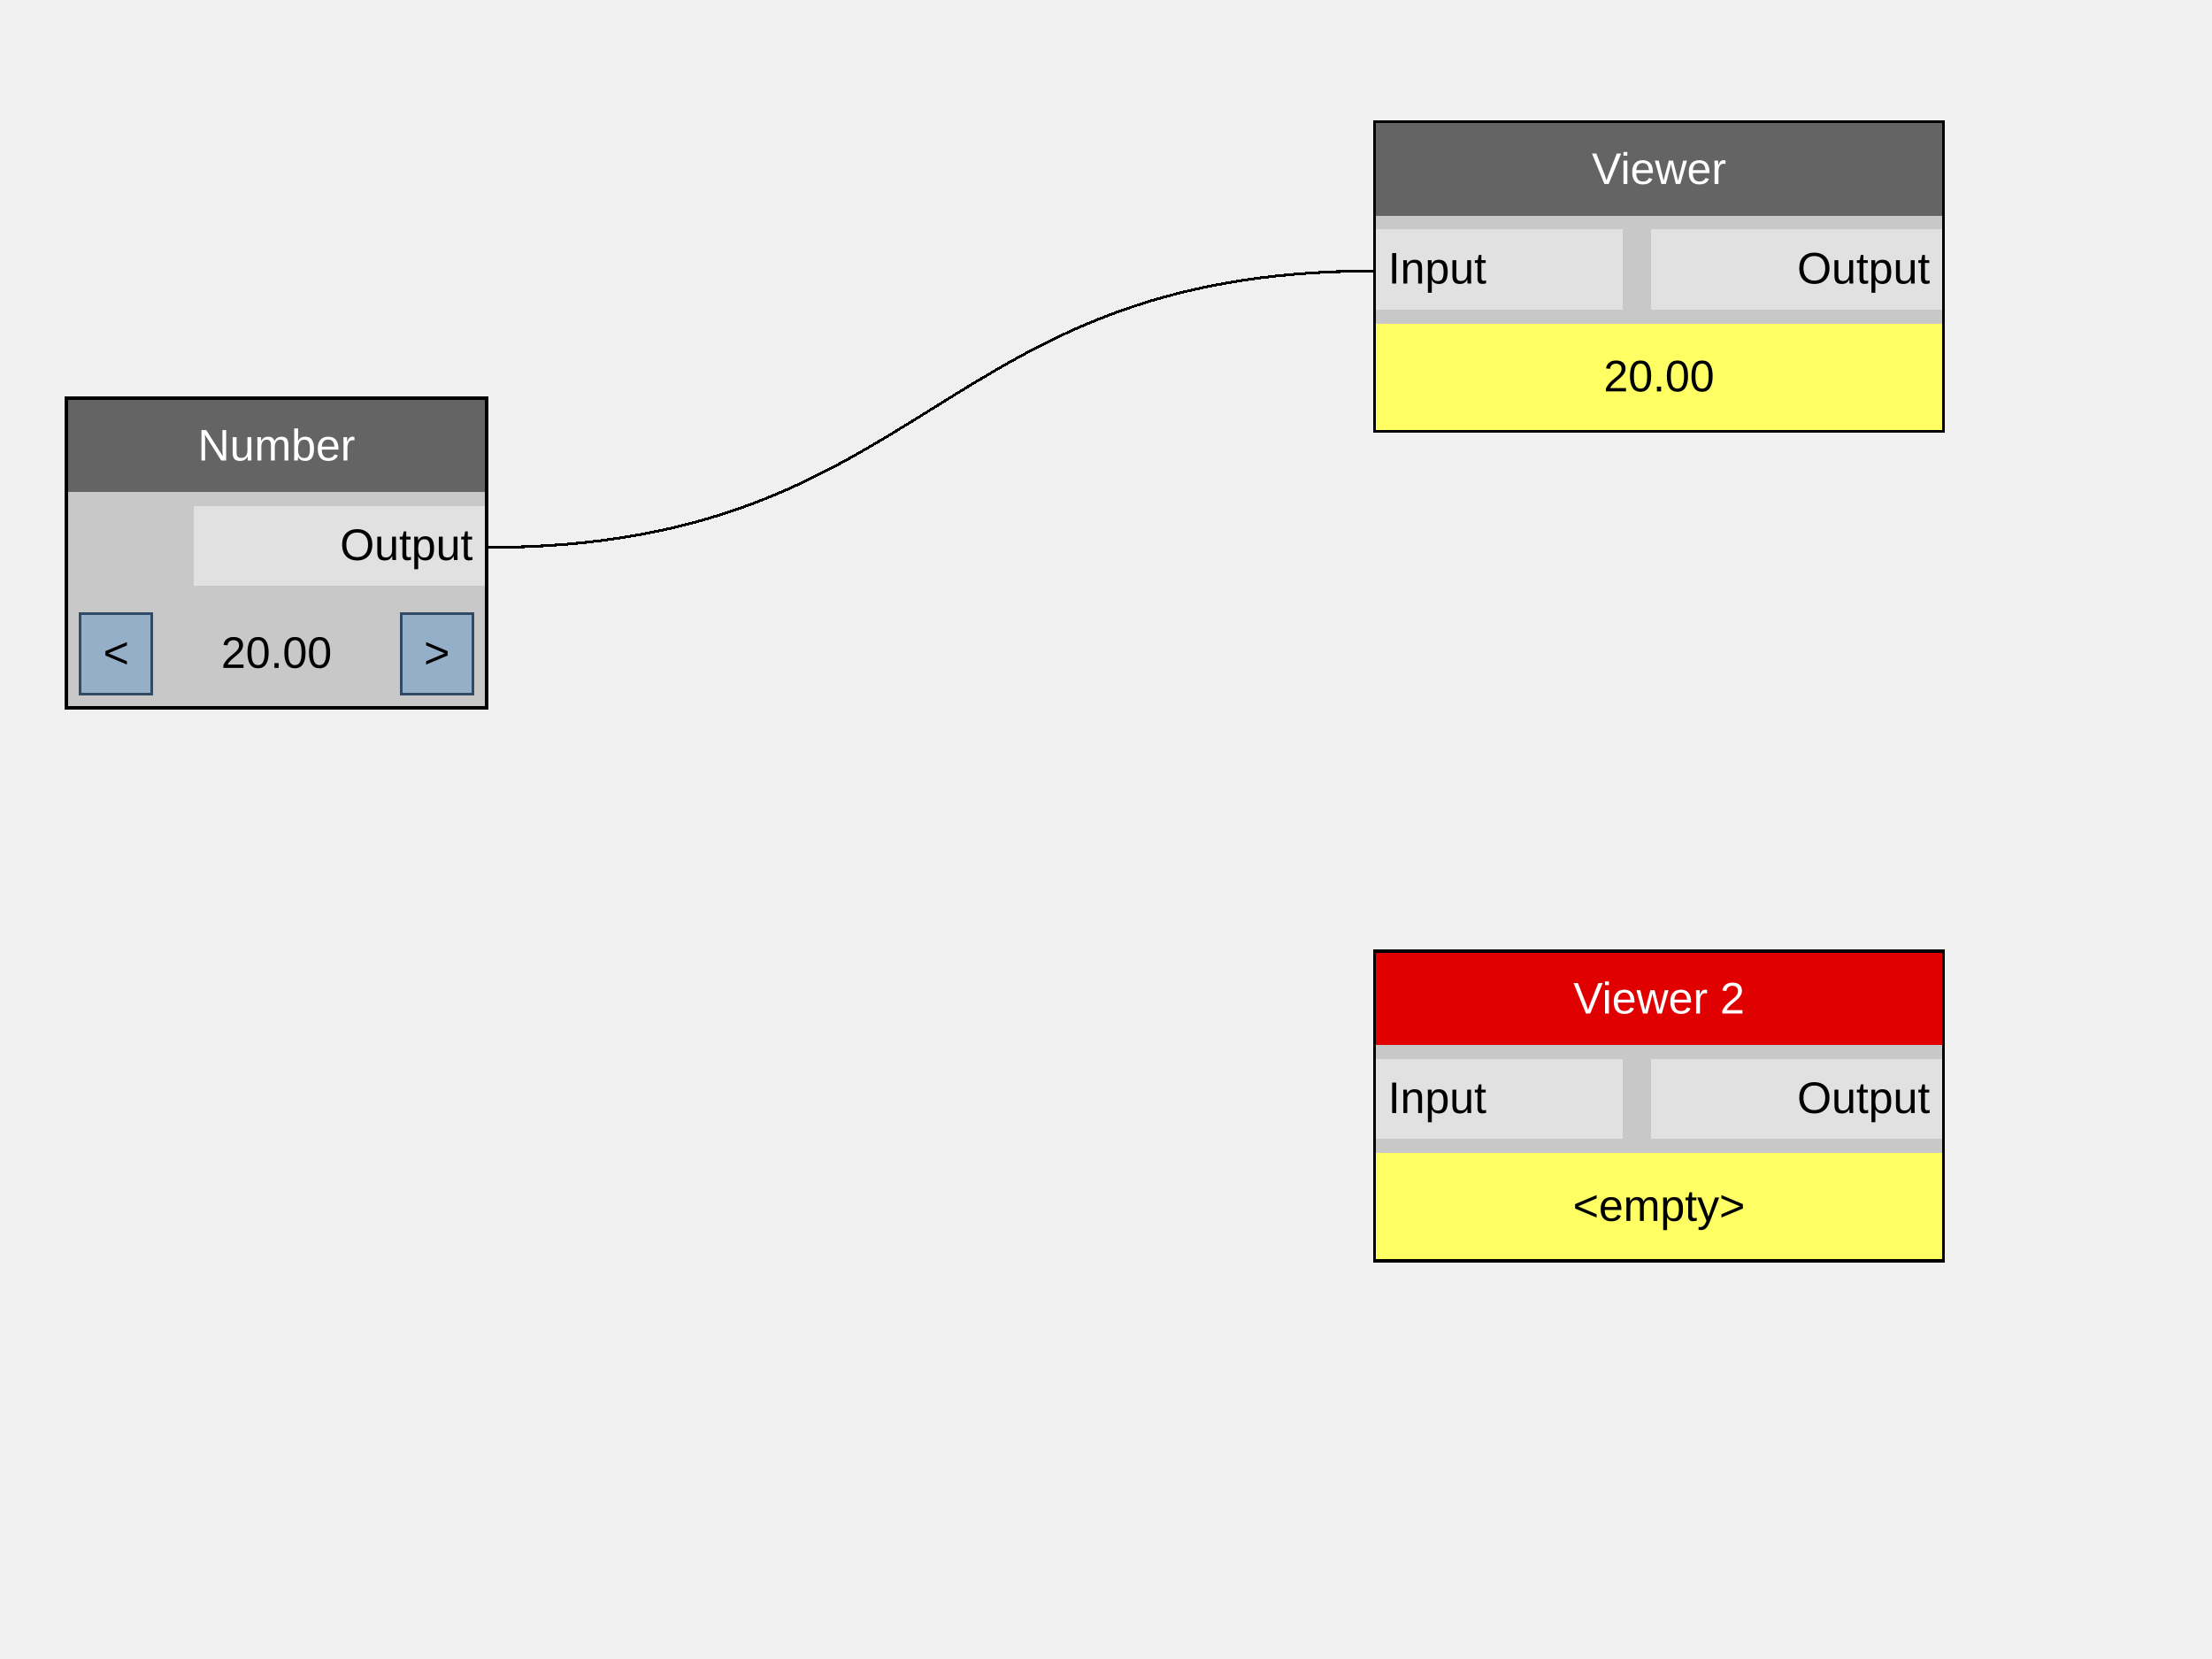
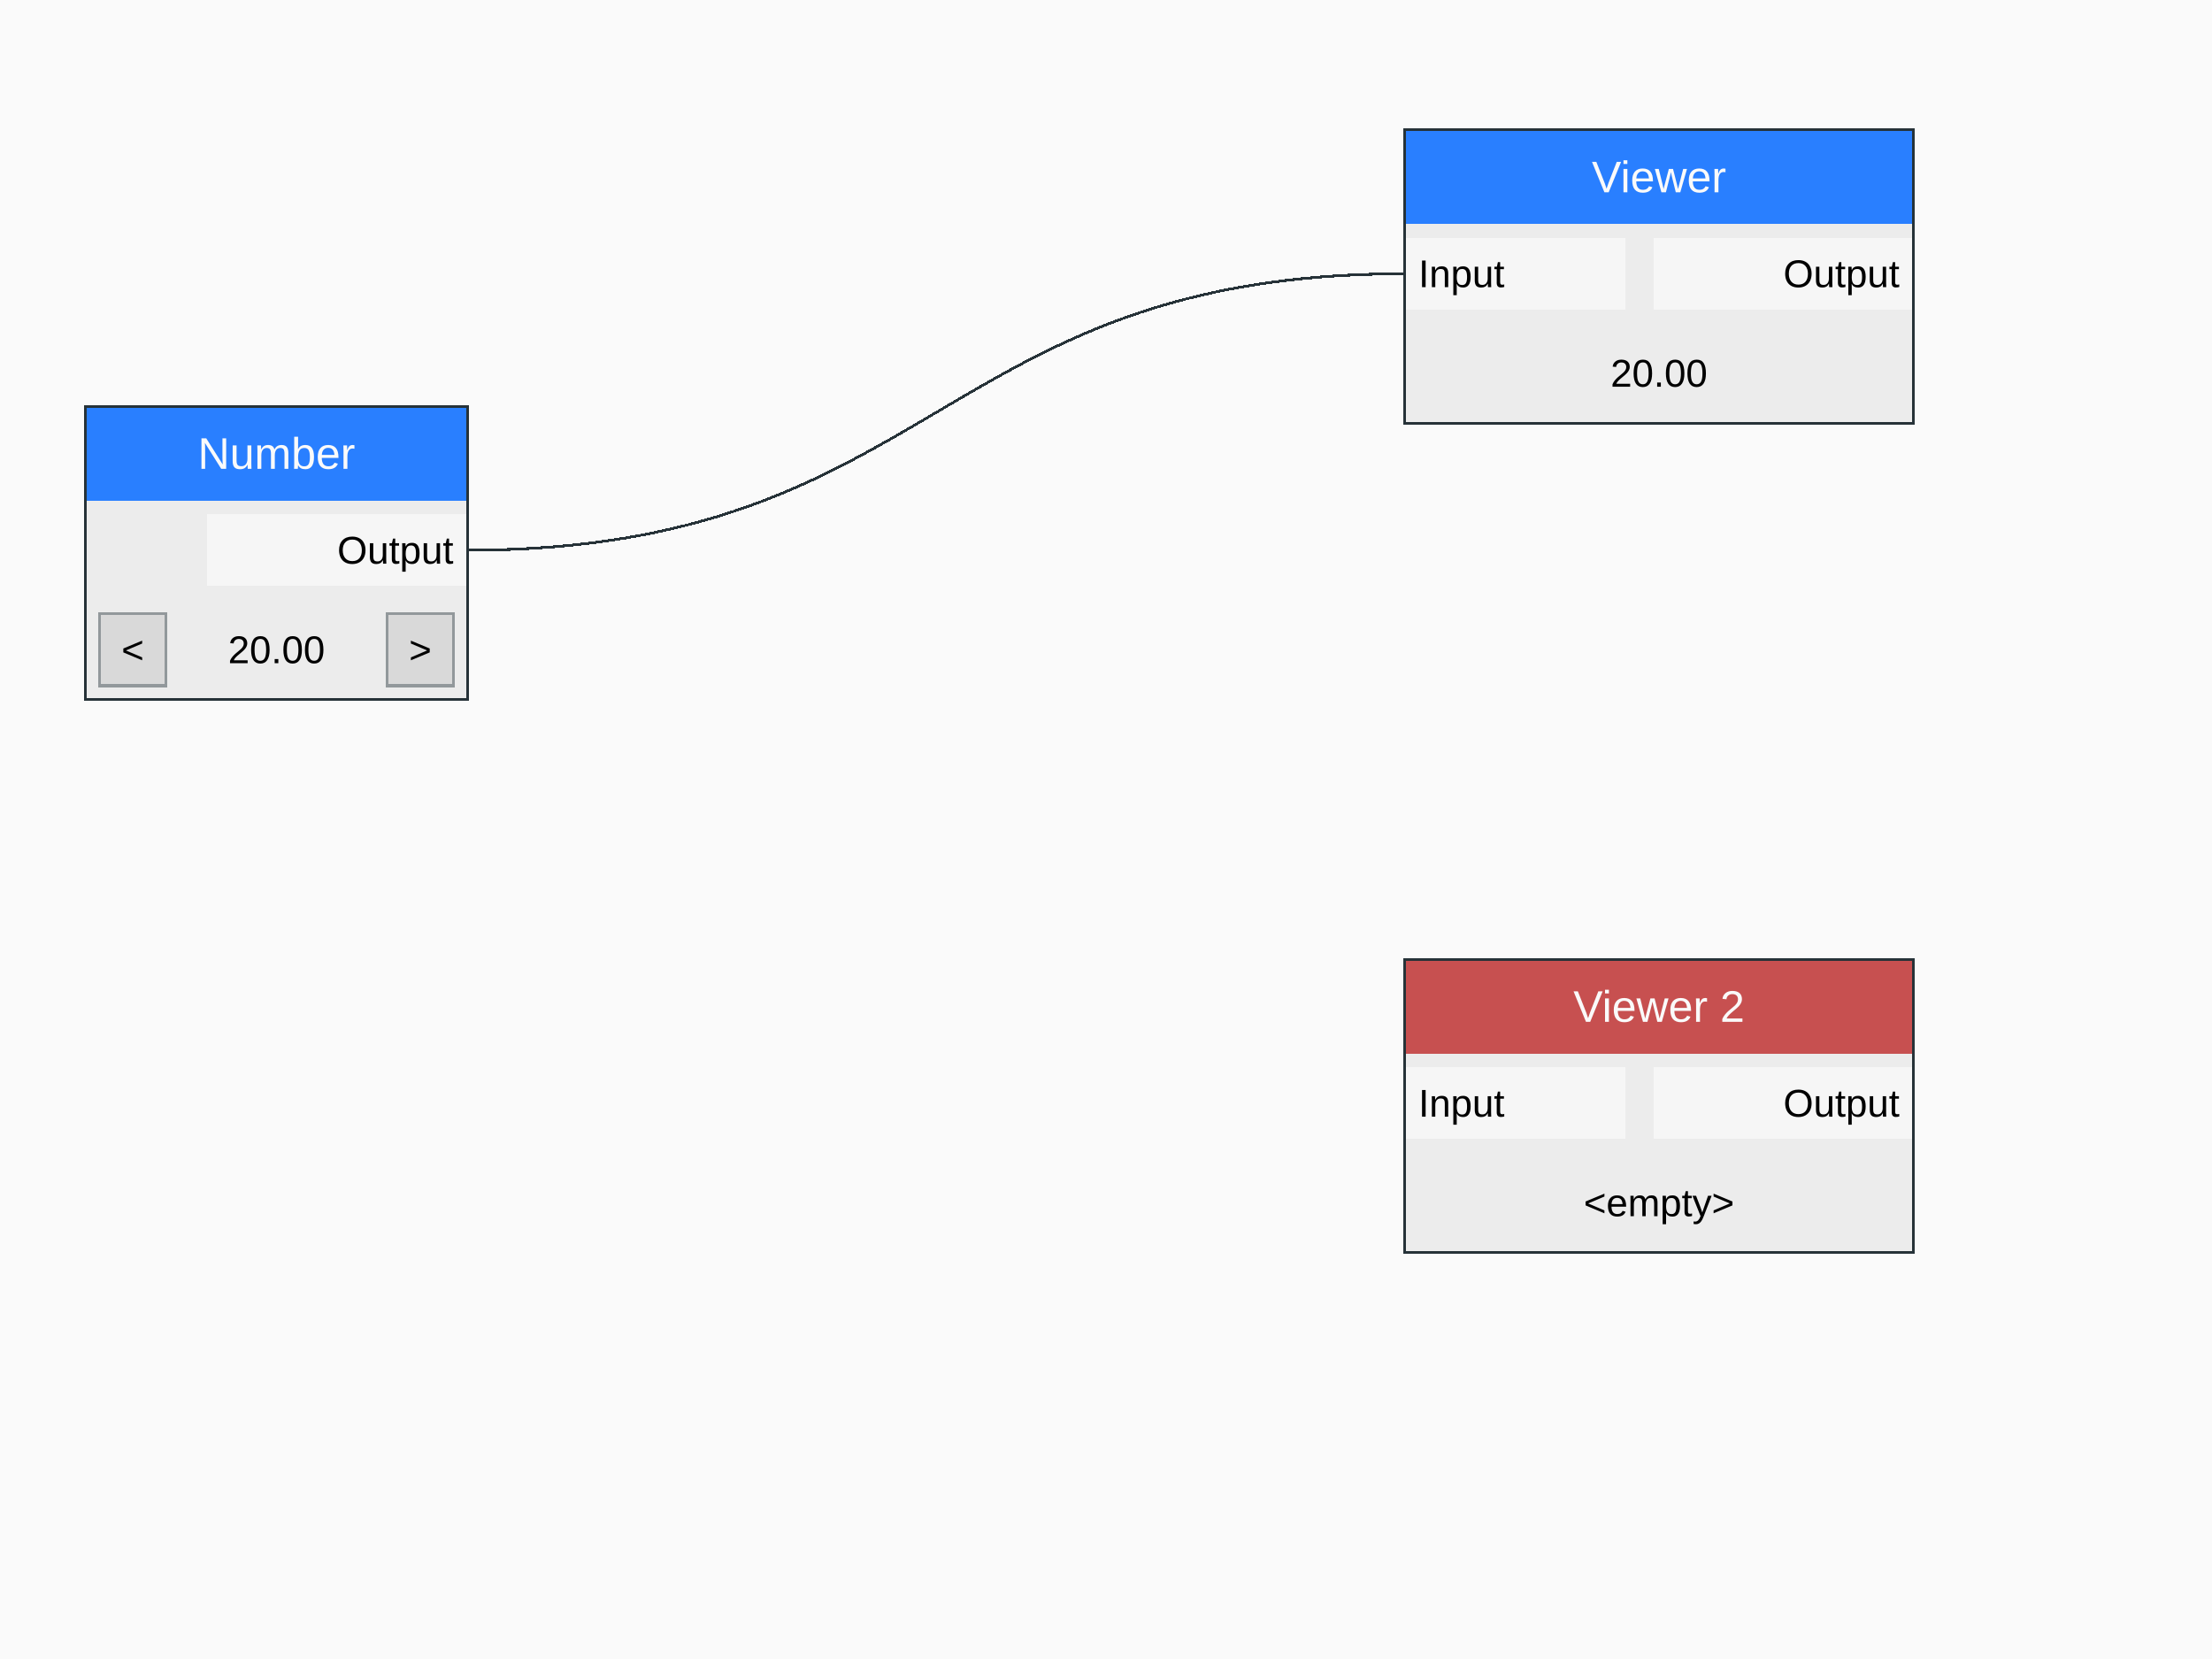
<svg xmlns="http://www.w3.org/2000/svg" version="1.1" width="800" height="600" shape-rendering="crispEdges">
-   <rect x="0" y="0" width="800" height="600" style="fill:rgb(240,240,240);" />
-   <path d="M176,198 C337,198 337,98 497,98" style="fill:none;stroke-width:1px;stroke:rgb(0,0,0);" />
-   <rect x="24" y="144" width="152" height="34" style="fill:rgb(100,100,100);" />
-   <text x="100" y="161" dominant-baseline="central" text-anchor="middle" style="fill:rgb(255,255,255);font-family:Arial;font-size:16px;">Number</text>
-   <rect x="24" y="178" width="152" height="39" style="fill:rgb(200,200,200);" />
-   <rect x="70" y="183" width="106" height="29" style="fill:rgb(225,225,225);" />
-   <text x="171" y="197" dominant-baseline="central" text-anchor="end" style="fill:rgb(0,0,0);font-family:Arial;font-size:16px;">Output</text>
-   <rect x="24" y="217" width="152" height="39" style="fill:rgb(200,200,200);" />
-   <text x="100" y="236" dominant-baseline="central" text-anchor="middle" style="fill:rgb(0,0,0);font-family:Arial;font-size:16px;">20.00</text>
-   <rect x="29" y="222" width="26" height="29" style="fill:rgb(150,175,200);" />
-   <text x="42" y="236" dominant-baseline="central" text-anchor="middle" style="fill:rgb(0,0,0);font-family:Arial;font-size:16px;">&lt;</text>
-   <rect x="29" y="222" width="26" height="29" style="fill:none;stroke-width:1px;stroke:rgb(50,75,100);" />
-   <rect x="145" y="222" width="26" height="29" style="fill:rgb(150,175,200);" />
-   <text x="158" y="236" dominant-baseline="central" text-anchor="middle" style="fill:rgb(0,0,0);font-family:Arial;font-size:16px;">&gt;</text>
-   <rect x="145" y="222" width="26" height="29" style="fill:none;stroke-width:1px;stroke:rgb(50,75,100);" />
-   <rect x="24" y="144" width="152" height="112" style="fill:none;stroke-width:1px;stroke:rgb(0,0,0);" />
-   <rect x="497" y="44" width="206" height="34" style="fill:rgb(100,100,100);" />
-   <text x="600" y="61" dominant-baseline="central" text-anchor="middle" style="fill:rgb(255,255,255);font-family:Arial;font-size:16px;">Viewer</text>
-   <rect x="497" y="78" width="206" height="39" style="fill:rgb(200,200,200);" />
-   <rect x="497" y="83" width="90" height="29" style="fill:rgb(225,225,225);" />
-   <text x="502" y="97" dominant-baseline="central" text-anchor="start" style="fill:rgb(0,0,0);font-family:Arial;font-size:16px;">Input</text>
-   <rect x="597" y="83" width="106" height="29" style="fill:rgb(225,225,225);" />
-   <text x="698" y="97" dominant-baseline="central" text-anchor="end" style="fill:rgb(0,0,0);font-family:Arial;font-size:16px;">Output</text>
-   <rect x="497" y="117" width="206" height="39" style="fill:rgb(255,255,100);" />
-   <text x="600" y="136" dominant-baseline="central" text-anchor="middle" style="fill:rgb(0,0,0);font-family:Arial;font-size:16px;">20.00</text>
-   <rect x="497" y="44" width="206" height="112" style="fill:none;stroke-width:1px;stroke:rgb(0,0,0);" />
-   <rect x="497" y="344" width="206" height="34" style="fill:rgb(225,0,0);" />
-   <text x="600" y="361" dominant-baseline="central" text-anchor="middle" style="fill:rgb(255,255,255);font-family:Arial;font-size:16px;">Viewer 2</text>
-   <rect x="497" y="378" width="206" height="39" style="fill:rgb(200,200,200);" />
-   <rect x="497" y="383" width="90" height="29" style="fill:rgb(225,225,225);" />
-   <text x="502" y="397" dominant-baseline="central" text-anchor="start" style="fill:rgb(0,0,0);font-family:Arial;font-size:16px;">Input</text>
-   <rect x="597" y="383" width="106" height="29" style="fill:rgb(225,225,225);" />
-   <text x="698" y="397" dominant-baseline="central" text-anchor="end" style="fill:rgb(0,0,0);font-family:Arial;font-size:16px;">Output</text>
-   <rect x="497" y="417" width="206" height="39" style="fill:rgb(255,255,100);" />
-   <text x="600" y="436" dominant-baseline="central" text-anchor="middle" style="fill:rgb(0,0,0);font-family:Arial;font-size:16px;">&lt;empty&gt;</text>
-   <rect x="497" y="344" width="206" height="112" style="fill:none;stroke-width:1px;stroke:rgb(0,0,0);" />
+   <rect x="0" y="0" width="800" height="600" style="fill:rgb(250,250,250);" />
+   <path d="M169,199 C339,199 339,99 508,99" style="fill:none;stroke-width:1px;stroke:rgb(38,50,56);" />
+   <rect x="31" y="147" width="138" height="34" style="fill:rgb(41,127,255);" />
+   <text x="100" y="164" dominant-baseline="central" text-anchor="middle" style="fill:rgb(250,250,250);font-family:Arial;font-size:16px;">Number</text>
+   <rect x="31" y="181" width="138" height="36" style="fill:rgb(236,236,236);" />
+   <rect x="75" y="186" width="94" height="26" style="fill:rgb(246,246,246);" />
+   <text x="164" y="199" dominant-baseline="central" text-anchor="end" style="fill:rgb(0,0,0);font-family:Arial;font-size:14px;">Output</text>
+   <rect x="31" y="217" width="138" height="36" style="fill:rgb(236,236,236);" />
+   <text x="100" y="235" dominant-baseline="central" text-anchor="middle" style="fill:rgb(0,0,0);font-family:Arial;font-size:14px;">20.00</text>
+   <rect x="36" y="222" width="24" height="26" style="fill:rgb(217,217,217);" />
+   <text x="48" y="235" dominant-baseline="central" text-anchor="middle" style="fill:rgb(0,0,0);font-family:Arial;font-size:14px;">&lt;</text>
+   <rect x="36" y="222" width="24" height="26" style="fill:none;stroke-width:1px;stroke:rgb(146,152,155);" />
+   <rect x="140" y="222" width="24" height="26" style="fill:rgb(217,217,217);" />
+   <text x="152" y="235" dominant-baseline="central" text-anchor="middle" style="fill:rgb(0,0,0);font-family:Arial;font-size:14px;">&gt;</text>
+   <rect x="140" y="222" width="24" height="26" style="fill:none;stroke-width:1px;stroke:rgb(146,152,155);" />
+   <rect x="31" y="147" width="138" height="106" style="fill:none;stroke-width:1px;stroke:rgb(38,50,56);" />
+   <rect x="508" y="47" width="184" height="34" style="fill:rgb(41,127,255);" />
+   <text x="600" y="64" dominant-baseline="central" text-anchor="middle" style="fill:rgb(250,250,250);font-family:Arial;font-size:16px;">Viewer</text>
+   <rect x="508" y="81" width="184" height="36" style="fill:rgb(236,236,236);" />
+   <rect x="508" y="86" width="80" height="26" style="fill:rgb(246,246,246);" />
+   <text x="513" y="99" dominant-baseline="central" text-anchor="start" style="fill:rgb(0,0,0);font-family:Arial;font-size:14px;">Input</text>
+   <rect x="598" y="86" width="94" height="26" style="fill:rgb(246,246,246);" />
+   <text x="687" y="99" dominant-baseline="central" text-anchor="end" style="fill:rgb(0,0,0);font-family:Arial;font-size:14px;">Output</text>
+   <rect x="508" y="117" width="184" height="36" style="fill:rgb(236,236,236);" />
+   <text x="600" y="135" dominant-baseline="central" text-anchor="middle" style="fill:rgb(0,0,0);font-family:Arial;font-size:14px;">20.00</text>
+   <rect x="508" y="47" width="184" height="106" style="fill:none;stroke-width:1px;stroke:rgb(38,50,56);" />
+   <rect x="508" y="347" width="184" height="34" style="fill:rgb(199,80,80);" />
+   <text x="600" y="364" dominant-baseline="central" text-anchor="middle" style="fill:rgb(250,250,250);font-family:Arial;font-size:16px;">Viewer 2</text>
+   <rect x="508" y="381" width="184" height="36" style="fill:rgb(236,236,236);" />
+   <rect x="508" y="386" width="80" height="26" style="fill:rgb(246,246,246);" />
+   <text x="513" y="399" dominant-baseline="central" text-anchor="start" style="fill:rgb(0,0,0);font-family:Arial;font-size:14px;">Input</text>
+   <rect x="598" y="386" width="94" height="26" style="fill:rgb(246,246,246);" />
+   <text x="687" y="399" dominant-baseline="central" text-anchor="end" style="fill:rgb(0,0,0);font-family:Arial;font-size:14px;">Output</text>
+   <rect x="508" y="417" width="184" height="36" style="fill:rgb(236,236,236);" />
+   <text x="600" y="435" dominant-baseline="central" text-anchor="middle" style="fill:rgb(0,0,0);font-family:Arial;font-size:14px;">&lt;empty&gt;</text>
+   <rect x="508" y="347" width="184" height="106" style="fill:none;stroke-width:1px;stroke:rgb(38,50,56);" />
</svg>
